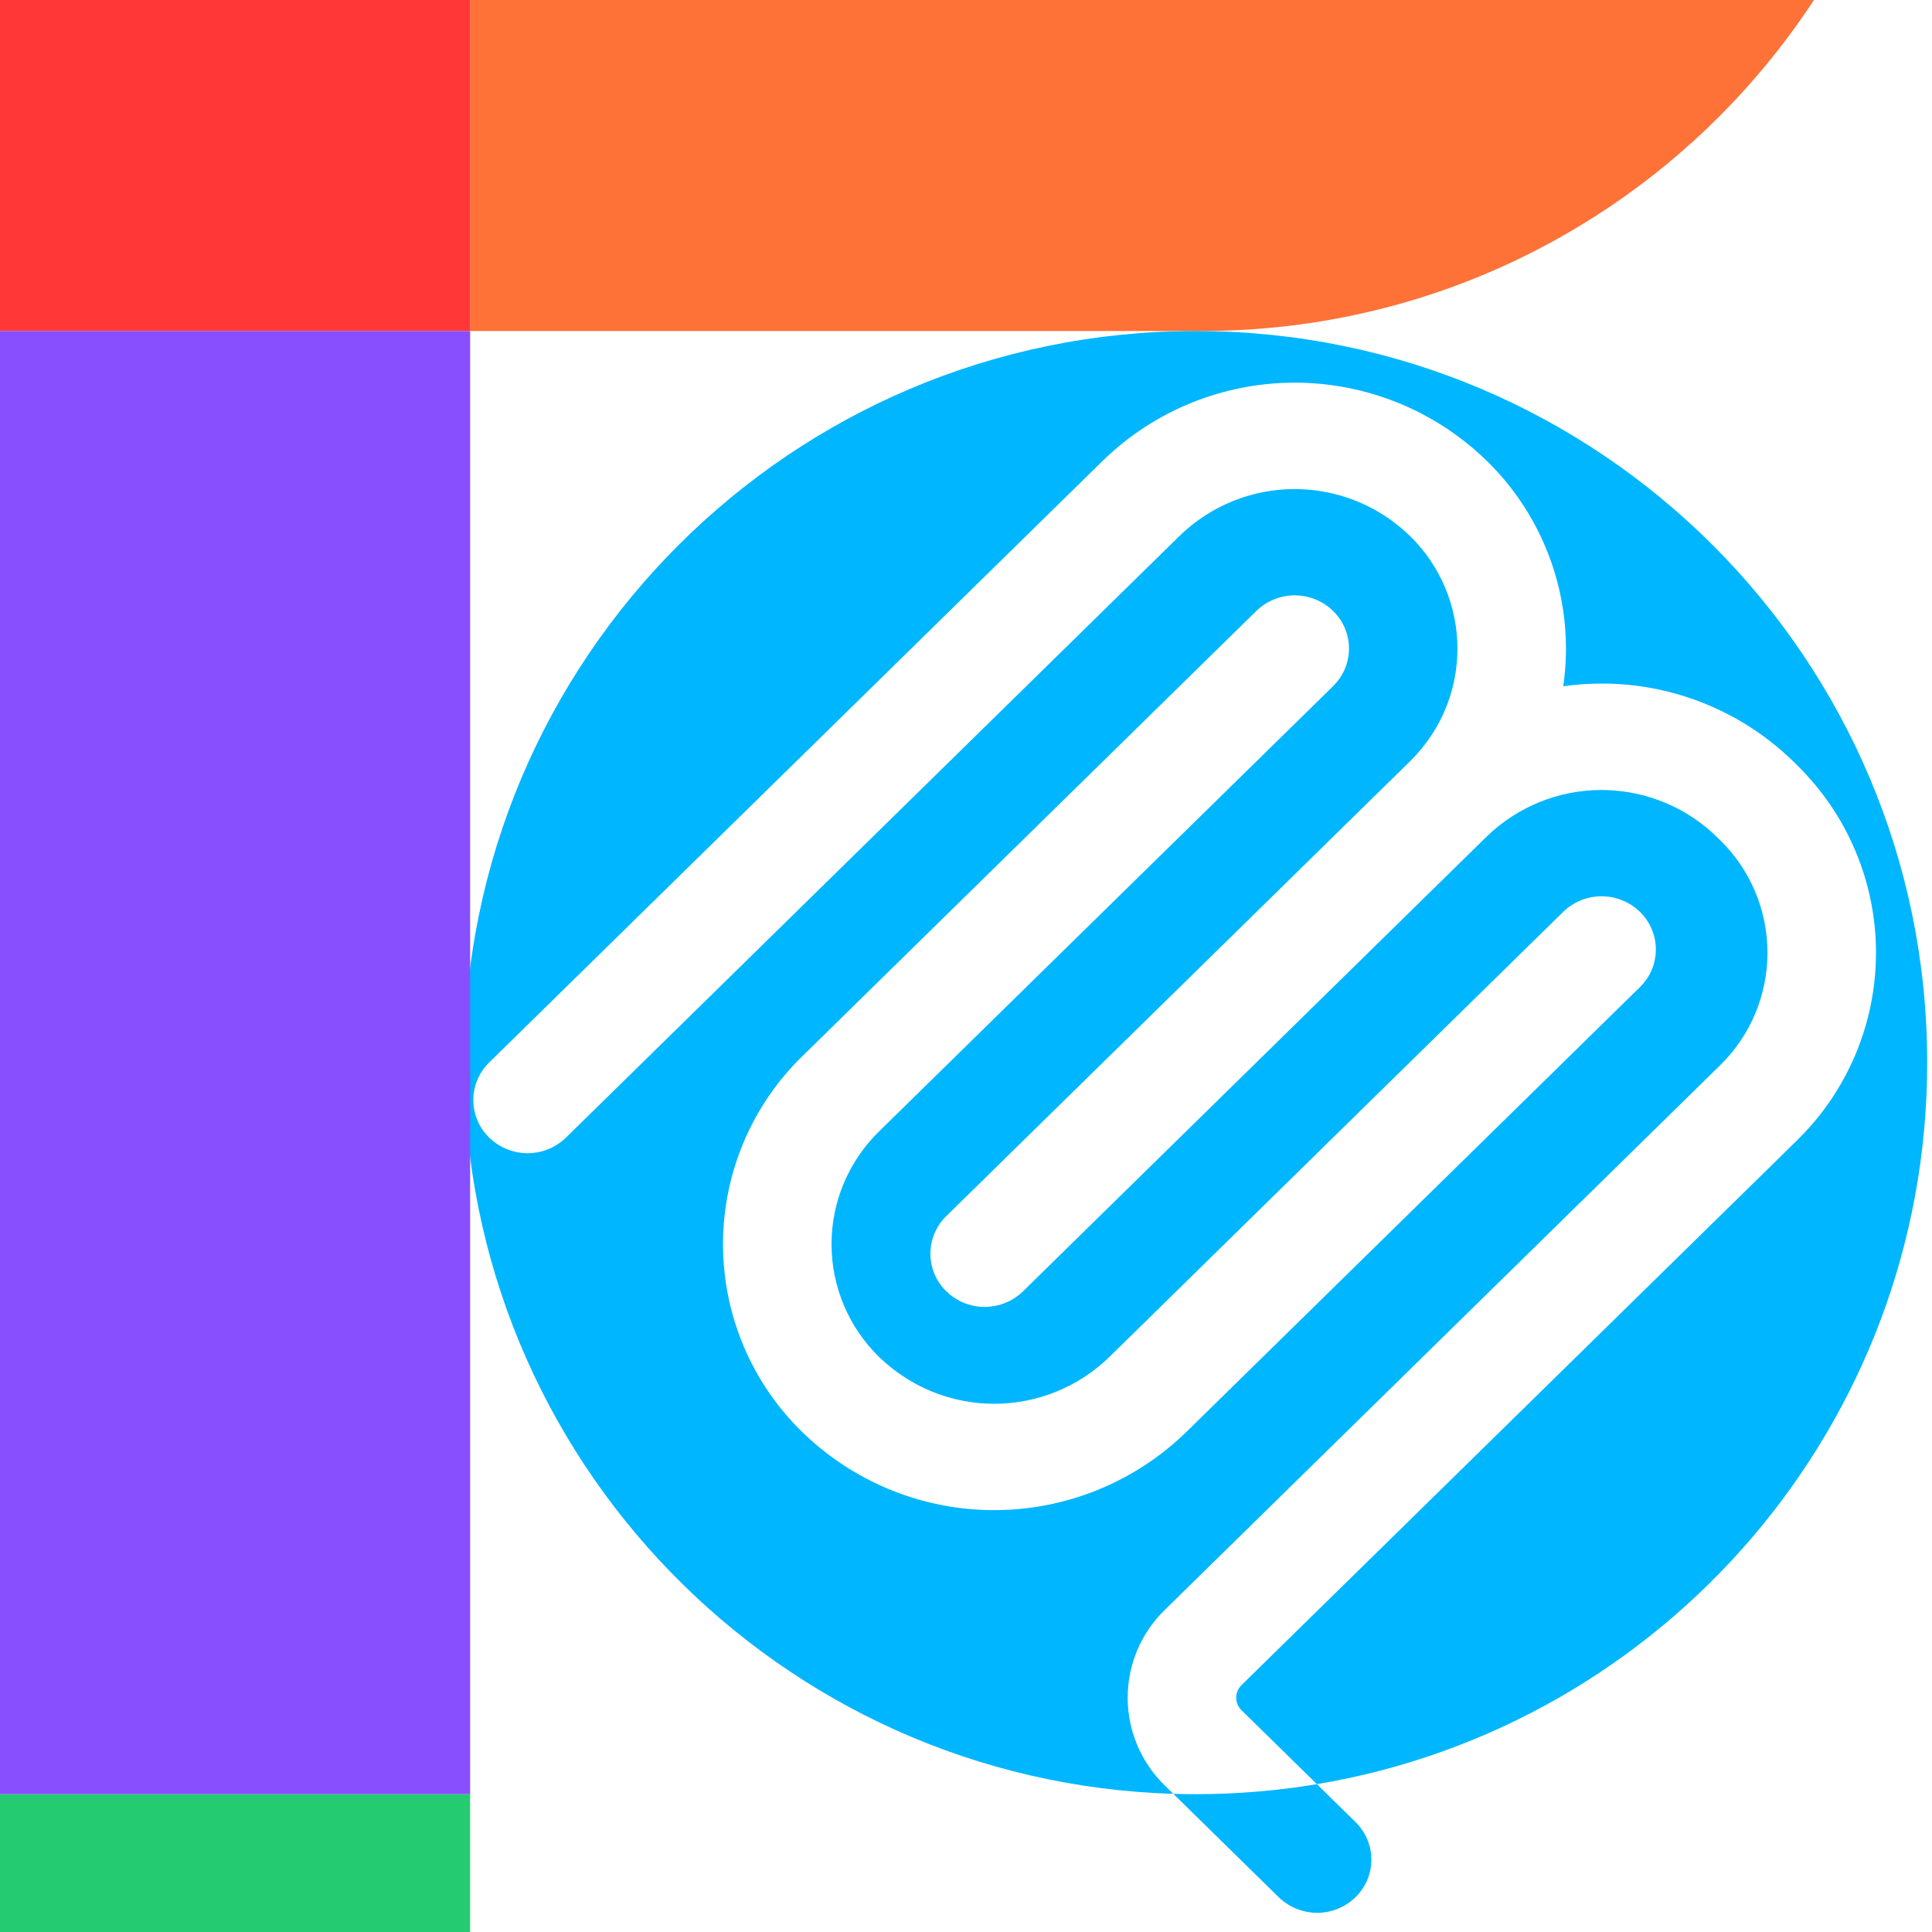
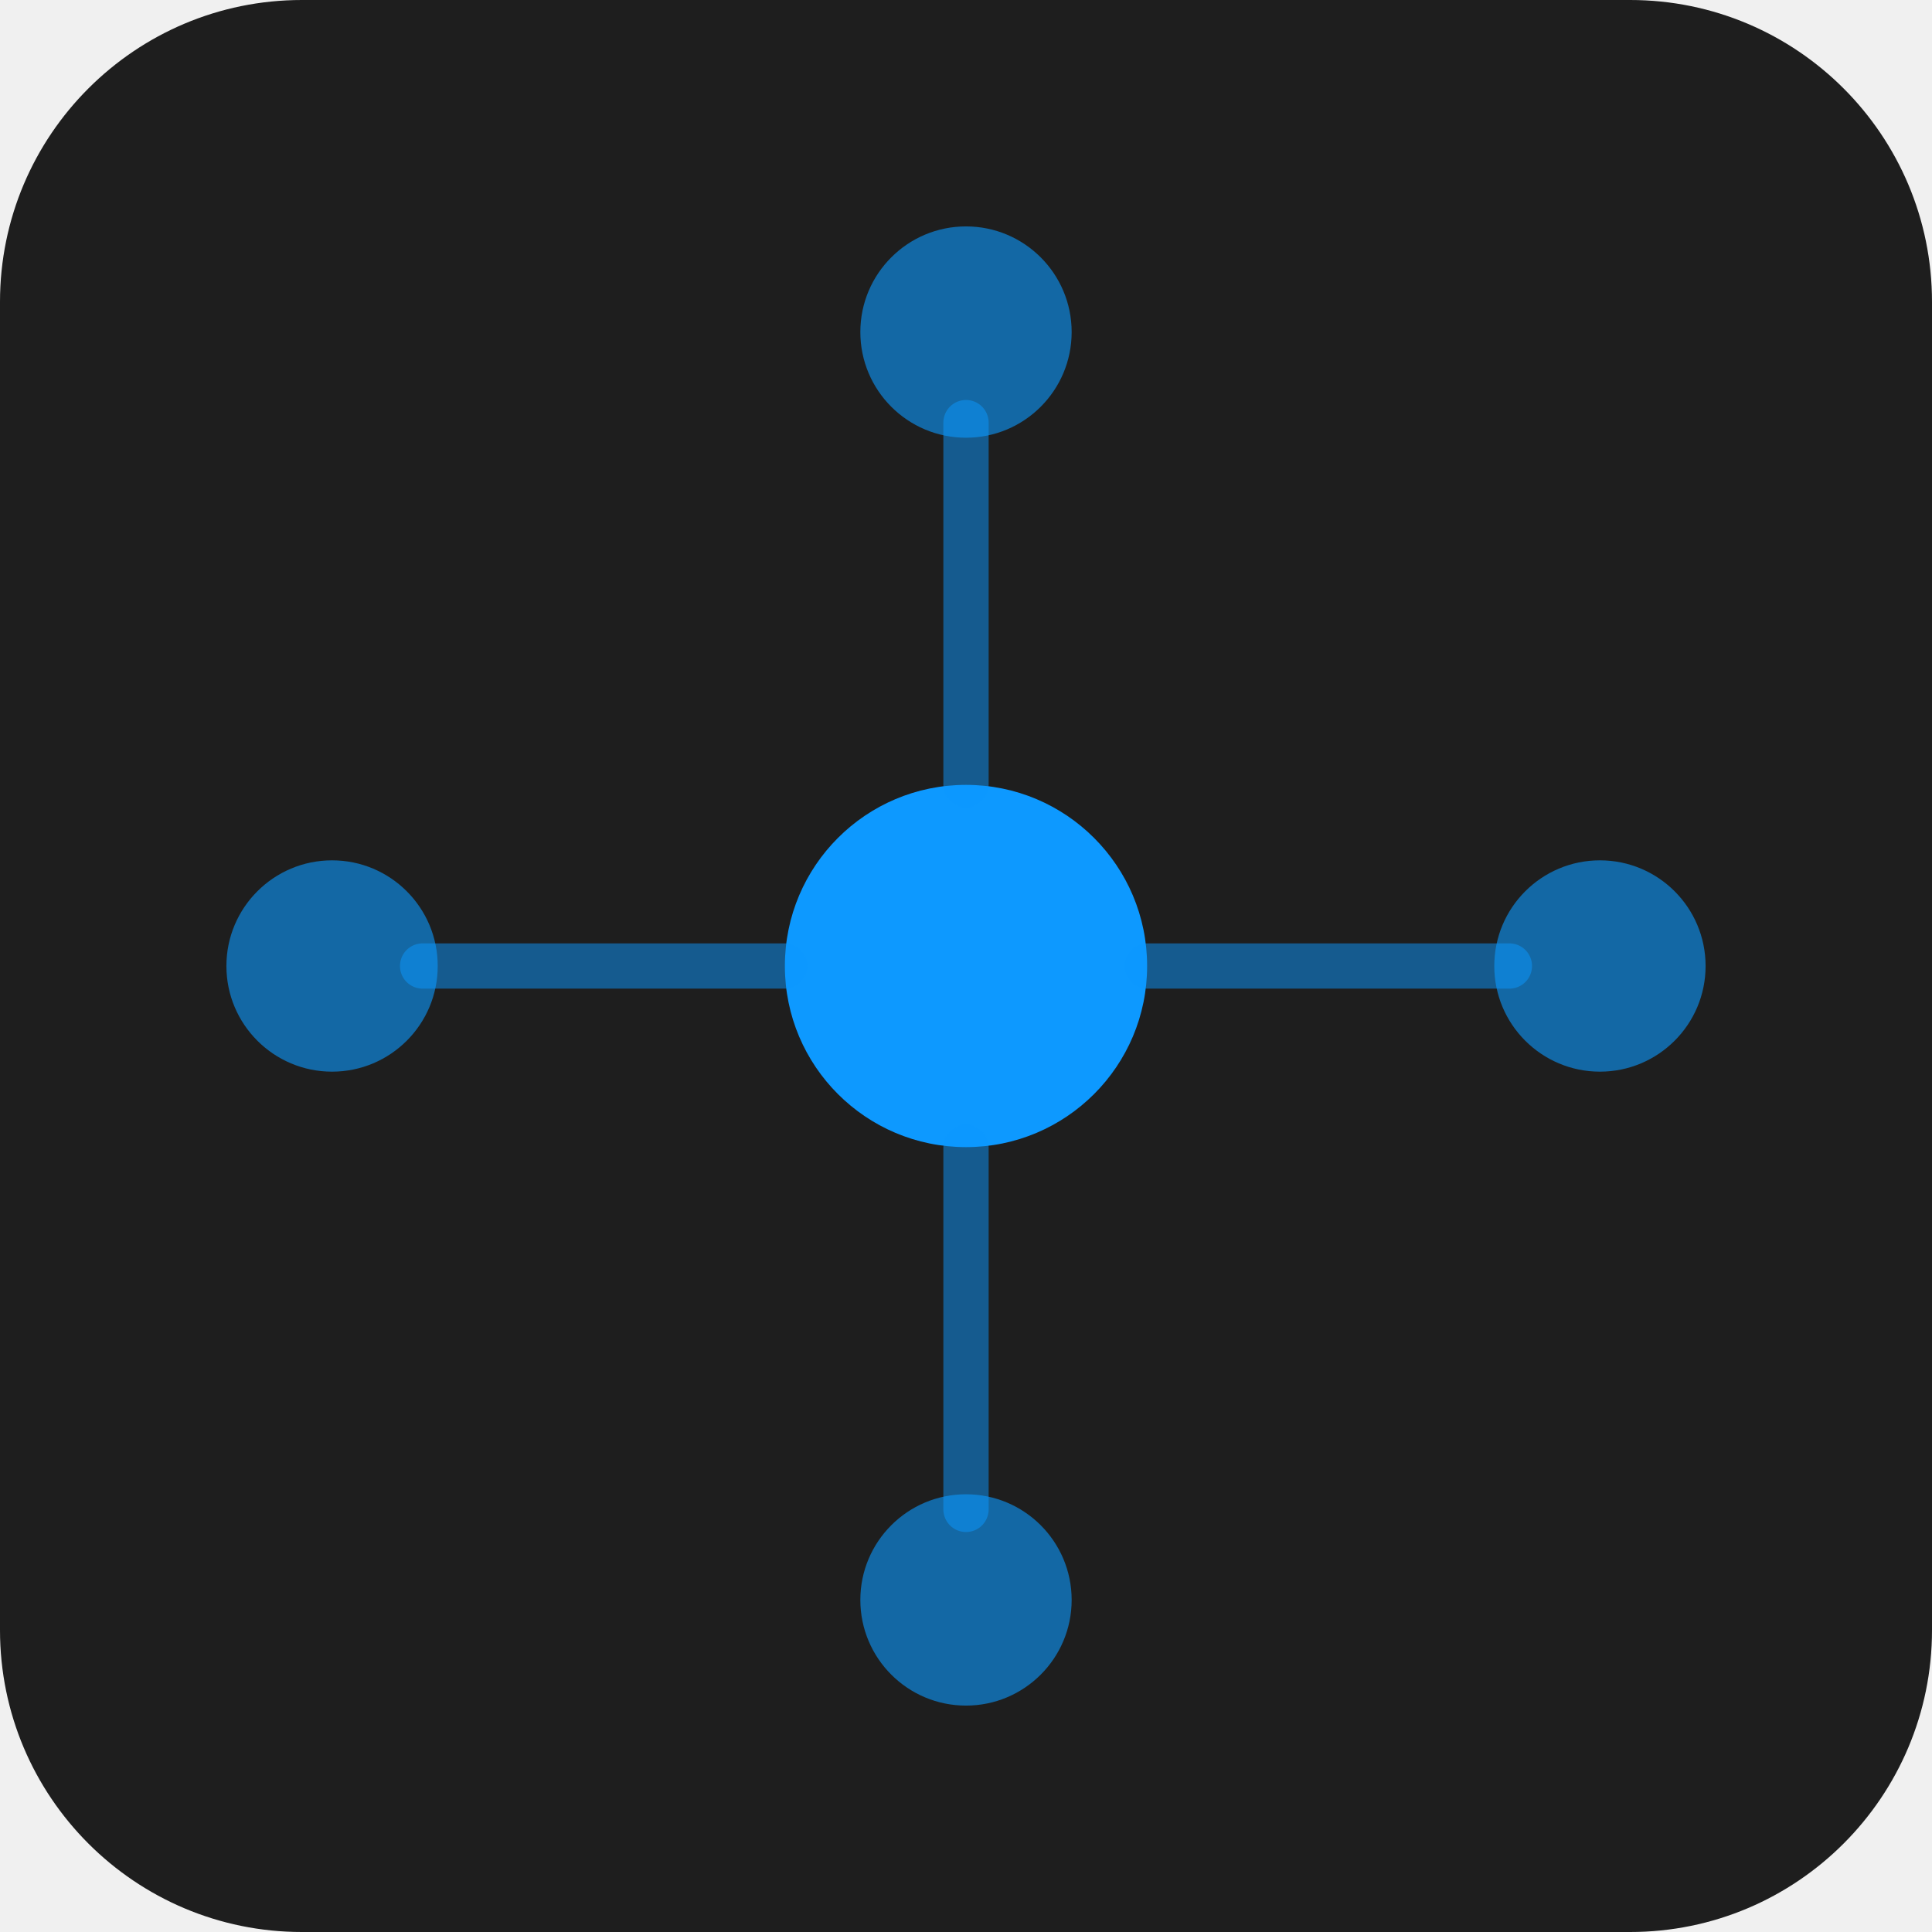
<svg xmlns="http://www.w3.org/2000/svg" width="128" height="128" viewBox="0 0 128 128" fill="none">
-   <g clip-path="url(#clip0_3_3268)">
-     <rect width="128" height="128" fill="#06091C" />
-     <path d="M54.853 39.082C59.458 36.728 64.785 36.253 69.663 37.761C74.541 39.27 78.57 42.638 80.863 47.125C83.157 51.612 83.527 56.85 81.892 61.687C80.258 66.525 76.752 70.564 72.147 72.918L63.5 56L54.853 39.082Z" fill="#06091C" />
-     <g clip-path="url(#clip1_3_3268)">
-       <rect width="128" height="128" fill="white" />
-       <path d="M-65.792 167.339C-65.792 140.57 -44.091 118.869 -17.323 118.869H31.147V167.339C31.147 194.107 9.446 215.808 -17.323 215.808C-44.091 215.808 -65.792 194.107 -65.792 167.339Z" fill="#24CB71" />
-       <path d="M31.147 -75.008V21.931H79.616C106.385 21.931 128.085 0.23 128.085 -26.539C128.085 -53.307 106.385 -75.008 79.616 -75.008H31.147Z" fill="#FF7237" />
-       <path d="M89.804 120.714C90.137 121.038 90.402 121.426 90.583 121.854C90.763 122.282 90.857 122.742 90.857 123.206L90.856 123.293C90.854 123.372 90.848 123.451 90.84 123.529C90.839 123.543 90.838 123.557 90.837 123.571C90.833 123.607 90.829 123.642 90.824 123.677C90.82 123.704 90.816 123.732 90.811 123.759C90.807 123.784 90.803 123.809 90.798 123.834C90.794 123.86 90.789 123.886 90.784 123.911C90.738 124.132 90.671 124.35 90.583 124.559L90.548 124.639C90.54 124.657 90.53 124.674 90.522 124.692C90.513 124.712 90.503 124.731 90.493 124.751C90.481 124.774 90.469 124.797 90.458 124.819C90.443 124.847 90.429 124.874 90.414 124.901C90.401 124.923 90.389 124.945 90.376 124.967C90.359 124.996 90.341 125.025 90.323 125.054C90.309 125.076 90.294 125.098 90.28 125.12C90.268 125.138 90.256 125.157 90.244 125.175C90.161 125.296 90.07 125.41 89.972 125.52C89.918 125.581 89.863 125.641 89.804 125.698L89.74 125.759C89.732 125.766 89.722 125.773 89.714 125.78C89.689 125.803 89.664 125.826 89.638 125.848C89.619 125.865 89.599 125.881 89.58 125.898C89.554 125.919 89.528 125.94 89.501 125.96C89.481 125.976 89.459 125.992 89.438 126.008C89.417 126.023 89.397 126.039 89.376 126.054C89.341 126.078 89.307 126.101 89.272 126.124C89.261 126.131 89.251 126.139 89.24 126.146C89.209 126.166 89.177 126.185 89.145 126.204C89.12 126.219 89.096 126.234 89.071 126.248C89.048 126.261 89.025 126.274 89.002 126.286C88.979 126.299 88.955 126.312 88.931 126.324C88.907 126.337 88.882 126.349 88.858 126.36C88.775 126.401 88.691 126.438 88.606 126.472C88.583 126.481 88.56 126.49 88.537 126.498C88.51 126.508 88.484 126.518 88.458 126.527C88.418 126.541 88.377 126.554 88.337 126.567C88.323 126.571 88.31 126.575 88.296 126.579C88.206 126.606 88.115 126.628 88.023 126.648C87.999 126.653 87.974 126.659 87.95 126.663C87.85 126.682 87.75 126.696 87.649 126.707C87.636 126.709 87.623 126.711 87.61 126.712C87.495 126.723 87.379 126.73 87.263 126.73L87.174 126.729C87.149 126.728 87.124 126.726 87.098 126.725C87.091 126.724 87.084 126.724 87.077 126.724C87.029 126.721 86.982 126.717 86.935 126.713C86.919 126.712 86.903 126.711 86.887 126.709C86.862 126.707 86.838 126.702 86.813 126.699C86.719 126.688 86.625 126.673 86.532 126.654C86.519 126.652 86.506 126.648 86.494 126.646C86.4 126.625 86.308 126.603 86.216 126.575C86.199 126.57 86.182 126.564 86.165 126.559C85.977 126.499 85.795 126.425 85.62 126.336C85.607 126.33 85.594 126.324 85.582 126.318C85.499 126.274 85.417 126.227 85.338 126.178C85.322 126.169 85.307 126.159 85.293 126.15C85.169 126.07 85.05 125.983 84.936 125.889C84.919 125.875 84.902 125.86 84.885 125.846C84.858 125.822 84.831 125.798 84.804 125.774C84.799 125.769 84.793 125.764 84.788 125.759L84.722 125.698L77.734 118.846C78.225 118.861 78.718 118.869 79.213 118.869C81.95 118.869 84.633 118.641 87.247 118.205L89.804 120.714ZM79.213 21.931C105.981 21.931 127.681 43.632 127.681 70.4C127.681 94.432 110.192 114.377 87.247 118.205L82.251 113.305C82.141 113.197 82.052 113.068 81.992 112.926C81.931 112.783 81.901 112.63 81.901 112.475C81.901 112.359 81.918 112.243 81.953 112.133L81.992 112.025C82.052 111.882 82.141 111.753 82.251 111.645L119.026 75.584C119.182 75.432 119.335 75.277 119.485 75.119C119.627 74.971 119.766 74.82 119.902 74.666C119.955 74.606 120.008 74.545 120.061 74.484C120.11 74.428 120.159 74.371 120.208 74.314C120.267 74.243 120.325 74.172 120.383 74.101C120.406 74.073 120.428 74.045 120.45 74.018C120.503 73.951 120.556 73.884 120.609 73.817C120.649 73.765 120.689 73.714 120.728 73.662C120.771 73.606 120.813 73.55 120.855 73.493C120.894 73.441 120.934 73.388 120.972 73.335C121.017 73.274 121.06 73.212 121.104 73.15C121.148 73.089 121.191 73.027 121.234 72.965C121.265 72.919 121.296 72.872 121.327 72.826C121.373 72.758 121.42 72.691 121.464 72.622C121.509 72.554 121.551 72.486 121.594 72.417C121.627 72.366 121.659 72.314 121.691 72.263C121.722 72.213 121.752 72.163 121.782 72.113C121.834 72.028 121.886 71.942 121.936 71.856C121.954 71.825 121.971 71.793 121.989 71.762C122.04 71.672 122.091 71.583 122.14 71.492C122.159 71.459 122.177 71.425 122.196 71.391C122.246 71.298 122.295 71.204 122.343 71.111C122.364 71.071 122.385 71.031 122.405 70.991C122.442 70.917 122.48 70.843 122.516 70.769C122.548 70.704 122.579 70.639 122.61 70.574C122.643 70.504 122.676 70.433 122.709 70.362C122.733 70.31 122.756 70.258 122.78 70.205C122.797 70.166 122.816 70.127 122.834 70.087L122.919 69.887C122.984 69.734 123.046 69.58 123.106 69.426C123.172 69.256 123.234 69.085 123.294 68.914C123.368 68.706 123.439 68.498 123.504 68.287C123.531 68.201 123.555 68.115 123.581 68.028C123.597 67.971 123.615 67.915 123.631 67.858C123.646 67.806 123.659 67.754 123.673 67.702C123.695 67.622 123.718 67.542 123.739 67.461C123.763 67.367 123.786 67.272 123.809 67.177C123.819 67.137 123.828 67.096 123.837 67.056C123.854 66.983 123.87 66.909 123.886 66.836C123.902 66.762 123.919 66.688 123.934 66.614C123.944 66.567 123.952 66.519 123.961 66.472C123.98 66.379 123.998 66.286 124.015 66.192C124.024 66.143 124.032 66.094 124.041 66.045C124.056 65.955 124.071 65.865 124.085 65.775C124.095 65.707 124.105 65.639 124.115 65.57C124.124 65.508 124.132 65.446 124.14 65.384C124.155 65.267 124.17 65.151 124.183 65.034C124.186 65.013 124.188 64.992 124.19 64.971C124.2 64.873 124.21 64.776 124.218 64.678C124.224 64.614 124.23 64.55 124.235 64.486C124.241 64.41 124.246 64.335 124.251 64.259C124.254 64.204 124.257 64.15 124.26 64.095C124.265 64.014 124.269 63.934 124.272 63.854C124.274 63.798 124.276 63.742 124.278 63.687C124.281 63.599 124.283 63.511 124.285 63.423C124.285 63.396 124.287 63.369 124.288 63.342L124.29 63.124C124.29 60.801 123.824 58.501 122.919 56.361C122.015 54.22 120.691 52.283 119.026 50.663L118.815 50.451C116.825 48.509 114.415 47.05 111.772 46.186C109.129 45.322 106.323 45.076 103.57 45.468C103.963 42.751 103.708 39.979 102.824 37.38C102.738 37.128 102.644 36.88 102.547 36.633C102.459 36.407 102.368 36.183 102.27 35.962C102.16 35.712 102.042 35.465 101.92 35.221C101.895 35.17 101.87 35.118 101.844 35.068C101.801 34.983 101.757 34.9 101.712 34.816C101.672 34.741 101.633 34.665 101.591 34.59C101.568 34.547 101.542 34.505 101.518 34.462C101.464 34.366 101.411 34.271 101.355 34.176C101.318 34.112 101.279 34.049 101.241 33.986C101.189 33.9 101.138 33.815 101.085 33.731C101.054 33.681 101.021 33.633 100.99 33.584C100.93 33.491 100.87 33.397 100.808 33.305C100.777 33.258 100.744 33.212 100.712 33.165C100.649 33.073 100.586 32.981 100.521 32.89C100.48 32.833 100.439 32.776 100.398 32.72C100.343 32.644 100.287 32.569 100.231 32.494C100.188 32.438 100.146 32.381 100.102 32.325C100.043 32.249 99.984 32.174 99.923 32.099C99.868 32.029 99.811 31.961 99.754 31.893C99.71 31.839 99.665 31.785 99.62 31.732C99.562 31.663 99.503 31.595 99.444 31.527C99.389 31.464 99.333 31.401 99.277 31.339C99.213 31.268 99.148 31.198 99.083 31.128C99.041 31.084 99 31.039 98.959 30.995C98.883 30.916 98.807 30.838 98.73 30.76C98.709 30.739 98.689 30.717 98.668 30.695L98.485 30.515C98.344 30.378 98.2 30.244 98.055 30.111C97.877 29.949 97.698 29.79 97.514 29.636C97.344 29.493 97.171 29.354 96.997 29.218C96.826 29.085 96.655 28.954 96.481 28.827C96.419 28.782 96.355 28.738 96.293 28.694C96.231 28.65 96.171 28.607 96.109 28.565C96.058 28.529 96.005 28.495 95.954 28.46C95.89 28.417 95.826 28.373 95.761 28.331C95.693 28.286 95.623 28.242 95.554 28.198C95.499 28.163 95.445 28.128 95.389 28.094C95.345 28.066 95.3 28.039 95.255 28.012C95.049 27.886 94.839 27.764 94.627 27.647C94.575 27.617 94.522 27.588 94.468 27.56C94.398 27.522 94.329 27.483 94.258 27.446C94.203 27.417 94.147 27.389 94.091 27.36C94.016 27.322 93.941 27.283 93.866 27.245C93.789 27.207 93.711 27.171 93.633 27.134C93.589 27.113 93.544 27.09 93.5 27.07C93.421 27.033 93.343 26.997 93.264 26.962C93.204 26.935 93.144 26.907 93.084 26.881C93.024 26.855 92.964 26.83 92.905 26.805C92.83 26.773 92.755 26.741 92.679 26.71C92.606 26.68 92.532 26.651 92.459 26.622C92.407 26.602 92.356 26.581 92.304 26.562C92.228 26.532 92.151 26.504 92.074 26.476C92.004 26.45 91.935 26.424 91.865 26.399C91.813 26.381 91.761 26.364 91.709 26.346C91.621 26.316 91.532 26.285 91.444 26.256C91.403 26.243 91.362 26.23 91.322 26.217C91.224 26.186 91.125 26.155 91.026 26.125C90.983 26.112 90.94 26.1 90.897 26.087C90.805 26.06 90.714 26.034 90.622 26.009C90.558 25.991 90.495 25.975 90.431 25.958C90.362 25.94 90.293 25.921 90.223 25.903C90.158 25.887 90.092 25.871 90.026 25.856C89.94 25.835 89.854 25.814 89.767 25.794C89.718 25.783 89.669 25.773 89.621 25.763C89.532 25.744 89.443 25.725 89.354 25.707C89.298 25.696 89.242 25.686 89.186 25.675C89.097 25.658 89.009 25.641 88.919 25.625C88.854 25.614 88.787 25.604 88.721 25.593C88.659 25.583 88.596 25.572 88.534 25.563C88.451 25.55 88.368 25.538 88.286 25.526C88.216 25.517 88.145 25.507 88.075 25.498C88.007 25.49 87.939 25.482 87.872 25.474C87.787 25.464 87.703 25.454 87.618 25.445C87.572 25.441 87.525 25.437 87.479 25.433C87.363 25.422 87.248 25.412 87.131 25.403C87.114 25.402 87.096 25.401 87.079 25.399C86.964 25.391 86.848 25.384 86.733 25.378C86.676 25.375 86.62 25.373 86.563 25.37C86.49 25.367 86.417 25.364 86.343 25.361C86.265 25.359 86.186 25.357 86.108 25.356C86.072 25.355 86.036 25.354 86.001 25.354L85.779 25.353C81.033 25.353 76.474 27.205 73.073 30.515L32.413 70.389C32.08 70.713 31.815 71.1 31.634 71.528C31.454 71.956 31.36 72.416 31.36 72.881C31.36 73.346 31.454 73.805 31.634 74.234L31.669 74.314C31.675 74.327 31.682 74.34 31.688 74.354C31.7 74.379 31.712 74.405 31.725 74.431C31.734 74.449 31.743 74.467 31.753 74.484C31.771 74.52 31.79 74.555 31.809 74.589C31.816 74.601 31.823 74.613 31.83 74.625C31.85 74.661 31.871 74.696 31.893 74.731C31.904 74.747 31.915 74.764 31.925 74.78C31.943 74.807 31.961 74.834 31.979 74.861C31.997 74.886 32.015 74.911 32.034 74.937C32.045 74.952 32.056 74.968 32.068 74.984L32.087 75.009C32.137 75.073 32.19 75.135 32.244 75.195C32.298 75.256 32.354 75.316 32.413 75.373L32.477 75.435C32.485 75.442 32.493 75.449 32.502 75.456C32.566 75.514 32.631 75.57 32.699 75.623C32.717 75.638 32.736 75.652 32.755 75.666C32.833 75.725 32.912 75.78 32.994 75.832C32.999 75.836 33.005 75.839 33.011 75.843C33.374 76.072 33.774 76.234 34.194 76.323C34.202 76.325 34.21 76.327 34.218 76.328C34.319 76.349 34.421 76.366 34.524 76.378C34.531 76.379 34.538 76.38 34.545 76.381C34.586 76.386 34.627 76.389 34.667 76.393C34.687 76.394 34.707 76.395 34.726 76.397C34.759 76.399 34.792 76.4 34.826 76.401C34.839 76.402 34.852 76.403 34.865 76.403L34.954 76.404L35.13 76.4C35.165 76.399 35.199 76.395 35.233 76.393C35.255 76.391 35.278 76.39 35.3 76.388C35.382 76.38 35.462 76.369 35.542 76.356C35.63 76.341 35.717 76.324 35.802 76.304C35.846 76.293 35.889 76.282 35.932 76.27C35.945 76.266 35.958 76.263 35.97 76.259C36.003 76.249 36.036 76.238 36.069 76.228C36.095 76.219 36.122 76.21 36.148 76.201C36.162 76.196 36.176 76.192 36.19 76.187C36.23 76.172 36.271 76.158 36.311 76.142C36.329 76.135 36.347 76.127 36.365 76.119C36.398 76.105 36.431 76.091 36.463 76.076C36.49 76.064 36.517 76.051 36.544 76.038C36.567 76.027 36.591 76.015 36.615 76.003C36.636 75.992 36.657 75.98 36.678 75.969C36.712 75.951 36.746 75.932 36.779 75.913C36.797 75.903 36.814 75.892 36.832 75.882C36.857 75.867 36.883 75.851 36.908 75.835C36.941 75.814 36.974 75.792 37.006 75.77C37.02 75.76 37.034 75.751 37.047 75.741C37.073 75.723 37.099 75.705 37.124 75.687C37.152 75.665 37.18 75.643 37.209 75.621C37.224 75.609 37.241 75.597 37.256 75.584C37.283 75.562 37.309 75.539 37.336 75.517C37.352 75.502 37.37 75.488 37.386 75.473C37.401 75.46 37.416 75.448 37.43 75.435L37.494 75.373L78.155 35.499C80.196 33.513 82.931 32.401 85.779 32.401L86.19 32.411C88.889 32.513 91.46 33.609 93.403 35.499C94.4 36.47 95.194 37.631 95.736 38.913C96.278 40.196 96.558 41.574 96.559 42.966C96.56 44.358 96.283 45.737 95.743 47.021C95.298 48.078 94.68 49.051 93.919 49.906C93.757 50.089 93.591 50.269 93.416 50.44L62.695 80.569L62.633 80.63C62.623 80.641 62.612 80.653 62.601 80.664C62.584 80.682 62.566 80.7 62.549 80.719C62.54 80.729 62.531 80.739 62.522 80.749L62.458 80.823C62.45 80.832 62.443 80.84 62.436 80.849C62.416 80.873 62.397 80.897 62.379 80.921C62.367 80.936 62.355 80.952 62.343 80.968C62.325 80.993 62.306 81.018 62.288 81.043C62.238 81.113 62.191 81.185 62.146 81.258C62.059 81.402 61.981 81.552 61.916 81.708C61.735 82.136 61.642 82.596 61.642 83.061C61.642 83.525 61.735 83.986 61.916 84.414L61.951 84.493C61.958 84.509 61.966 84.525 61.973 84.541C61.981 84.557 61.988 84.573 61.996 84.589C62.015 84.628 62.035 84.667 62.055 84.705C62.062 84.718 62.069 84.73 62.076 84.742C62.083 84.756 62.09 84.77 62.098 84.783L62.154 84.877C62.157 84.883 62.161 84.888 62.165 84.894C62.179 84.918 62.195 84.941 62.211 84.965C62.35 85.177 62.512 85.375 62.695 85.553C62.758 85.614 62.823 85.672 62.889 85.728C62.912 85.747 62.935 85.767 62.959 85.786C63.024 85.839 63.091 85.888 63.16 85.936C63.234 85.987 63.309 86.036 63.386 86.081C63.401 86.09 63.415 86.097 63.429 86.106C63.466 86.126 63.502 86.147 63.54 86.166C63.542 86.168 63.545 86.17 63.547 86.171L63.67 86.233C63.673 86.234 63.676 86.234 63.678 86.236C63.712 86.251 63.746 86.266 63.78 86.281C63.801 86.29 63.821 86.3 63.842 86.309C63.864 86.318 63.885 86.326 63.907 86.334C63.941 86.348 63.976 86.361 64.01 86.373C64.033 86.381 64.055 86.388 64.078 86.396C64.106 86.405 64.134 86.415 64.163 86.424C64.191 86.433 64.219 86.44 64.247 86.448C64.278 86.457 64.31 86.466 64.341 86.474C64.367 86.48 64.393 86.486 64.419 86.492C64.444 86.498 64.468 86.504 64.493 86.509C64.523 86.515 64.554 86.521 64.585 86.526C64.616 86.532 64.648 86.538 64.679 86.543C64.707 86.547 64.735 86.55 64.762 86.554C64.786 86.557 64.809 86.56 64.833 86.563C64.866 86.566 64.9 86.57 64.934 86.572C64.962 86.575 64.989 86.577 65.017 86.578C65.052 86.58 65.087 86.582 65.122 86.583C65.131 86.583 65.14 86.585 65.149 86.585L65.238 86.587L65.415 86.582C65.449 86.581 65.483 86.577 65.517 86.574C65.54 86.573 65.562 86.572 65.585 86.57C65.68 86.56 65.775 86.547 65.869 86.53C65.887 86.527 65.905 86.524 65.923 86.521C66.022 86.502 66.121 86.478 66.217 86.451C66.23 86.448 66.243 86.444 66.255 86.441C66.289 86.431 66.321 86.42 66.354 86.409C66.379 86.401 66.404 86.394 66.429 86.385C66.464 86.373 66.498 86.36 66.533 86.347C66.546 86.342 66.56 86.337 66.574 86.331C66.662 86.296 66.748 86.258 66.834 86.217C66.858 86.205 66.883 86.193 66.907 86.181C66.928 86.17 66.948 86.158 66.969 86.147C66.998 86.131 67.026 86.116 67.054 86.1C67.076 86.087 67.099 86.074 67.121 86.061C67.149 86.044 67.177 86.027 67.205 86.009C67.228 85.994 67.252 85.978 67.275 85.962C67.295 85.948 67.316 85.935 67.335 85.921C67.368 85.898 67.399 85.875 67.43 85.852C67.445 85.84 67.46 85.829 67.475 85.817C67.498 85.8 67.519 85.782 67.542 85.764C67.57 85.74 67.599 85.717 67.627 85.692C67.645 85.677 67.661 85.662 67.678 85.647C67.69 85.636 67.703 85.626 67.715 85.614L67.78 85.553L68.194 85.144L68.203 85.135L98.498 55.423C100.54 53.442 103.273 52.336 106.118 52.338L106.518 52.348C109.218 52.449 111.79 53.545 113.733 55.436L113.944 55.643C114.943 56.615 115.737 57.778 116.279 59.062C116.821 60.346 117.1 61.725 117.1 63.119C117.1 64.513 116.821 65.893 116.279 67.177C115.737 68.461 114.943 69.624 113.944 70.596L77.171 106.66C76.393 107.416 75.774 108.321 75.352 109.319L75.275 109.508C75.263 109.538 75.253 109.568 75.242 109.598C75.218 109.662 75.193 109.726 75.171 109.79C75.148 109.854 75.127 109.918 75.106 109.983C75.089 110.035 75.072 110.088 75.056 110.142C75.034 110.216 75.013 110.29 74.993 110.364C74.978 110.42 74.964 110.476 74.95 110.531C74.932 110.604 74.916 110.676 74.9 110.749C74.888 110.803 74.876 110.858 74.865 110.912C74.848 110.999 74.833 111.087 74.819 111.174C74.813 111.211 74.806 111.248 74.8 111.285C74.787 111.377 74.776 111.469 74.765 111.562C74.76 111.605 74.755 111.647 74.751 111.691C74.746 111.734 74.744 111.778 74.741 111.821C74.734 111.91 74.725 111.999 74.721 112.088C74.715 112.217 74.712 112.347 74.712 112.477L74.714 112.68C74.715 112.716 74.718 112.753 74.719 112.789C74.722 112.847 74.725 112.904 74.728 112.962C74.733 113.036 74.738 113.11 74.745 113.184C74.75 113.241 74.754 113.299 74.76 113.357C74.769 113.434 74.78 113.512 74.791 113.589C74.797 113.639 74.804 113.689 74.812 113.739C74.825 113.82 74.839 113.901 74.854 113.982C74.864 114.032 74.873 114.082 74.883 114.132C74.898 114.2 74.913 114.268 74.929 114.336C74.941 114.385 74.951 114.434 74.963 114.483L74.983 114.556C75 114.62 75.019 114.683 75.038 114.746C75.052 114.794 75.064 114.842 75.079 114.889C75.157 115.141 75.249 115.39 75.352 115.634L75.433 115.82C75.449 115.855 75.466 115.888 75.482 115.922C75.507 115.975 75.532 116.028 75.558 116.08C75.588 116.14 75.619 116.2 75.65 116.259C75.682 116.319 75.714 116.379 75.747 116.438C75.781 116.498 75.816 116.558 75.851 116.618C75.879 116.664 75.906 116.71 75.934 116.756C75.977 116.825 76.021 116.892 76.066 116.959C76.096 117.004 76.126 117.05 76.157 117.095C76.195 117.15 76.235 117.204 76.275 117.259C76.313 117.311 76.351 117.365 76.39 117.416C76.448 117.491 76.508 117.565 76.568 117.638C76.587 117.66 76.605 117.684 76.624 117.706C76.796 117.91 76.978 118.106 77.171 118.293L77.734 118.846C51.649 118.064 30.743 96.675 30.743 70.4C30.743 43.632 52.444 21.931 79.213 21.931ZM85.778 39.444C84.828 39.444 83.915 39.814 83.235 40.477L53.165 69.969C51.499 71.589 50.175 73.526 49.271 75.666L49.187 75.867C49.169 75.911 49.153 75.956 49.135 76C49.124 76.029 49.112 76.059 49.1 76.088C49.062 76.185 49.025 76.282 48.989 76.38C48.968 76.435 48.948 76.491 48.928 76.546C48.899 76.626 48.871 76.707 48.843 76.788C48.823 76.847 48.802 76.906 48.783 76.965C48.762 77.028 48.741 77.091 48.721 77.154C48.694 77.24 48.667 77.326 48.641 77.412C48.633 77.438 48.626 77.464 48.619 77.49C48.586 77.602 48.553 77.713 48.522 77.825C48.516 77.849 48.51 77.873 48.504 77.897C48.473 78.01 48.443 78.124 48.415 78.238C48.406 78.273 48.398 78.308 48.389 78.343C48.367 78.436 48.345 78.528 48.324 78.621C48.306 78.7 48.291 78.779 48.274 78.858C48.263 78.908 48.252 78.958 48.242 79.009C48.221 79.113 48.201 79.216 48.182 79.32C48.176 79.357 48.168 79.393 48.162 79.43C48.146 79.519 48.132 79.609 48.118 79.698C48.108 79.759 48.098 79.819 48.089 79.88C48.083 79.924 48.078 79.967 48.072 80.011C48.019 80.389 47.976 80.768 47.948 81.15C47.934 81.335 47.925 81.522 47.917 81.708C47.908 81.948 47.901 82.189 47.901 82.43L47.903 82.648C47.903 82.67 47.904 82.692 47.905 82.714C47.906 82.79 47.907 82.866 47.909 82.942C47.911 83.021 47.915 83.1 47.919 83.179C47.921 83.234 47.922 83.289 47.925 83.344C47.929 83.423 47.935 83.501 47.94 83.58C47.946 83.669 47.952 83.758 47.959 83.847C47.963 83.894 47.968 83.941 47.972 83.987C47.98 84.076 47.988 84.164 47.998 84.252C48.003 84.306 48.009 84.36 48.015 84.414C48.026 84.506 48.037 84.598 48.049 84.69C48.053 84.721 48.058 84.752 48.062 84.783C48.076 84.883 48.09 84.982 48.105 85.081C48.119 85.171 48.134 85.261 48.149 85.351C48.157 85.4 48.166 85.449 48.174 85.498C48.188 85.575 48.203 85.652 48.218 85.729C48.23 85.789 48.241 85.85 48.254 85.91C48.27 85.993 48.289 86.074 48.307 86.156C48.321 86.221 48.334 86.286 48.349 86.351C48.362 86.407 48.377 86.463 48.39 86.519C48.41 86.603 48.43 86.687 48.452 86.771C48.468 86.835 48.486 86.899 48.504 86.963C48.523 87.034 48.541 87.105 48.561 87.175C48.579 87.238 48.598 87.3 48.617 87.362C48.641 87.443 48.664 87.523 48.689 87.604C48.754 87.81 48.823 88.016 48.895 88.22C49.011 88.547 49.136 88.873 49.271 89.194C50.175 91.334 51.499 93.271 53.165 94.891C53.305 95.028 53.449 95.16 53.593 95.292C53.719 95.407 53.846 95.519 53.974 95.63C54.194 95.82 54.418 96.004 54.646 96.182C54.709 96.231 54.772 96.281 54.836 96.329C55.002 96.456 55.171 96.579 55.341 96.699C55.407 96.746 55.473 96.793 55.54 96.839C55.591 96.874 55.643 96.909 55.695 96.944C55.759 96.986 55.822 97.029 55.886 97.071C55.943 97.109 56.001 97.145 56.058 97.182C56.124 97.224 56.19 97.266 56.256 97.308C56.454 97.43 56.654 97.548 56.856 97.663C56.911 97.695 56.967 97.726 57.022 97.757C57.062 97.779 57.103 97.801 57.143 97.823C57.226 97.868 57.308 97.913 57.391 97.957C57.456 97.991 57.521 98.025 57.587 98.058C57.652 98.091 57.718 98.124 57.785 98.157C57.829 98.179 57.873 98.2 57.917 98.222C58.007 98.265 58.097 98.309 58.187 98.351C58.232 98.372 58.278 98.392 58.323 98.412C58.403 98.449 58.484 98.486 58.565 98.522C58.617 98.544 58.669 98.566 58.72 98.588C58.803 98.623 58.886 98.658 58.969 98.692C59.043 98.722 59.116 98.751 59.19 98.78C59.241 98.801 59.293 98.821 59.344 98.841C59.421 98.87 59.498 98.898 59.575 98.927C59.644 98.953 59.714 98.978 59.784 99.003C59.83 99.019 59.877 99.036 59.923 99.052C60.017 99.084 60.111 99.116 60.205 99.147C60.245 99.16 60.286 99.173 60.327 99.186C60.425 99.217 60.524 99.248 60.623 99.278C60.663 99.29 60.703 99.302 60.744 99.314C60.838 99.341 60.932 99.368 61.027 99.394C61.094 99.412 61.161 99.431 61.229 99.448C61.29 99.465 61.351 99.481 61.413 99.496C61.487 99.515 61.562 99.533 61.636 99.551C61.718 99.57 61.799 99.589 61.88 99.608C61.929 99.619 61.979 99.629 62.028 99.64C62.117 99.659 62.205 99.678 62.294 99.695C62.35 99.707 62.406 99.717 62.462 99.728C62.551 99.745 62.64 99.762 62.729 99.778C62.795 99.789 62.861 99.799 62.927 99.81C62.99 99.82 63.052 99.83 63.115 99.84C63.197 99.853 63.28 99.865 63.363 99.876C63.433 99.886 63.503 99.895 63.574 99.904C63.642 99.913 63.71 99.922 63.779 99.93C63.854 99.939 63.93 99.946 64.005 99.954C64.081 99.962 64.156 99.969 64.232 99.976C64.3 99.982 64.369 99.988 64.437 99.993C64.513 99.999 64.59 100.004 64.667 100.009C64.732 100.013 64.797 100.018 64.863 100.022C64.938 100.026 65.014 100.029 65.089 100.032C65.183 100.036 65.278 100.041 65.372 100.043C65.406 100.044 65.441 100.044 65.476 100.045C65.533 100.046 65.591 100.049 65.648 100.05L65.871 100.051L66.315 100.045C66.538 100.04 66.761 100.028 66.984 100.015C67.118 100.007 67.251 99.998 67.384 99.987C67.584 99.97 67.782 99.95 67.98 99.927C68.004 99.924 68.027 99.922 68.05 99.919C68.142 99.908 68.234 99.895 68.326 99.883C68.38 99.876 68.434 99.869 68.488 99.862C68.599 99.845 68.709 99.827 68.82 99.809C68.849 99.804 68.878 99.8 68.907 99.795C69.171 99.75 69.434 99.7 69.696 99.644C69.717 99.639 69.737 99.635 69.758 99.63C69.882 99.603 70.005 99.575 70.129 99.545C70.144 99.541 70.159 99.538 70.174 99.534C70.27 99.511 70.365 99.486 70.46 99.461C70.514 99.447 70.568 99.433 70.622 99.419C70.687 99.401 70.752 99.383 70.817 99.364C70.892 99.343 70.967 99.323 71.042 99.301C71.107 99.282 71.172 99.26 71.237 99.24C71.309 99.218 71.381 99.196 71.453 99.173C71.531 99.148 71.61 99.121 71.688 99.095C71.742 99.076 71.797 99.059 71.851 99.04C71.921 99.016 71.99 98.991 72.059 98.966C72.133 98.939 72.207 98.913 72.281 98.885C72.334 98.865 72.388 98.844 72.441 98.823C72.526 98.79 72.611 98.757 72.696 98.723C72.746 98.703 72.795 98.681 72.845 98.66C72.919 98.63 72.993 98.6 73.067 98.569C73.134 98.54 73.2 98.509 73.267 98.48C73.34 98.447 73.413 98.415 73.485 98.382C73.528 98.362 73.571 98.343 73.614 98.322C73.709 98.278 73.804 98.232 73.899 98.186C73.933 98.169 73.966 98.152 74 98.135C74.082 98.094 74.163 98.053 74.245 98.011C74.311 97.976 74.378 97.941 74.444 97.905C74.511 97.87 74.578 97.834 74.644 97.798C74.697 97.769 74.75 97.74 74.802 97.71C74.873 97.67 74.943 97.631 75.013 97.59C75.066 97.559 75.118 97.528 75.171 97.497C75.257 97.446 75.343 97.394 75.428 97.341C75.453 97.325 75.478 97.31 75.504 97.294C75.591 97.24 75.679 97.185 75.765 97.129C75.812 97.099 75.858 97.068 75.905 97.037C75.98 96.987 76.056 96.937 76.13 96.886C76.189 96.846 76.247 96.806 76.305 96.766C76.356 96.731 76.406 96.695 76.456 96.659C76.519 96.614 76.583 96.568 76.646 96.522C76.712 96.473 76.779 96.425 76.844 96.375C76.894 96.337 76.944 96.298 76.994 96.26C77.048 96.218 77.102 96.176 77.156 96.134C77.22 96.083 77.284 96.031 77.348 95.98C77.41 95.93 77.471 95.88 77.532 95.829C77.571 95.797 77.609 95.763 77.648 95.731C77.722 95.668 77.796 95.605 77.869 95.541C77.91 95.505 77.951 95.468 77.993 95.431C78.05 95.38 78.107 95.329 78.164 95.278C78.239 95.208 78.314 95.138 78.389 95.067C78.398 95.059 78.407 95.052 78.416 95.044L78.577 94.891L108.651 65.399C108.794 65.26 108.923 65.108 109.04 64.947C109.12 64.837 109.195 64.722 109.261 64.603C109.274 64.579 109.287 64.555 109.299 64.531C109.333 64.468 109.366 64.404 109.395 64.339L109.43 64.259C109.611 63.831 109.704 63.371 109.704 62.906C109.704 62.442 109.611 61.982 109.43 61.554C109.249 61.126 108.984 60.738 108.651 60.414C107.97 59.752 107.058 59.381 106.108 59.381C105.158 59.381 104.246 59.752 103.565 60.414L73.495 89.906C71.454 91.892 68.718 93.004 65.871 93.004C63.257 93.004 60.739 92.065 58.764 90.375C58.588 90.224 58.413 90.069 58.246 89.906C57.247 88.934 56.454 87.771 55.912 86.487C55.37 85.203 55.09 83.824 55.09 82.43C55.09 81.036 55.37 79.656 55.912 78.372C56.454 77.088 57.247 75.925 58.246 74.953L88.321 45.461C88.468 45.318 88.6 45.162 88.719 44.996C88.73 44.981 88.742 44.966 88.752 44.95C88.771 44.923 88.789 44.896 88.807 44.868C88.818 44.852 88.829 44.835 88.839 44.819C88.861 44.784 88.882 44.748 88.903 44.713C88.909 44.702 88.916 44.69 88.922 44.679C88.967 44.6 89.008 44.52 89.046 44.438C89.052 44.425 89.059 44.414 89.065 44.401L89.1 44.321C89.142 44.221 89.18 44.119 89.213 44.016L89.219 43.995C89.245 43.913 89.266 43.829 89.285 43.745C89.29 43.724 89.294 43.703 89.298 43.682C89.304 43.654 89.31 43.625 89.315 43.597C89.32 43.571 89.325 43.545 89.329 43.519C89.333 43.493 89.337 43.467 89.34 43.441C89.345 43.406 89.349 43.372 89.353 43.338C89.355 43.319 89.356 43.3 89.358 43.28C89.361 43.248 89.364 43.215 89.366 43.183C89.368 43.153 89.37 43.123 89.371 43.094C89.371 43.081 89.372 43.068 89.373 43.056L89.374 42.969C89.374 42.504 89.281 42.044 89.1 41.616C88.919 41.188 88.654 40.801 88.321 40.477C87.64 39.814 86.728 39.444 85.778 39.444Z" fill="#00B6FF" />
-       <path d="M-65.792 -26.539C-65.792 0.23 -44.091 21.931 -17.323 21.931H31.147V-75.008H-17.323C-44.091 -75.008 -65.792 -53.307 -65.792 -26.539Z" fill="#FF3737" />
-       <path d="M-65.792 70.4C-65.792 97.169 -44.091 118.869 -17.323 118.869H31.147V21.931H-17.323C-44.091 21.931 -65.792 43.631 -65.792 70.4Z" fill="#874FFF" />
-     </g>
-   </g>
-   <defs>
-     <clipPath id="clip0_3_3268">
-       <rect width="128" height="128" fill="white" />
-     </clipPath>
-     <clipPath id="clip1_3_3268">
-       <rect width="128" height="128" fill="white" />
-     </clipPath>
-   </defs>
+   <rect width="128" height="128" rx="20" fill="#1E1E1E" />
+   <circle cx="64" cy="64" r="12" fill="#0D99FF" />
+   <line x1="64" y1="52" x2="64" y2="28" stroke="#0D99FF" stroke-width="3" stroke-opacity="0.5" stroke-linecap="round" />
+   <line x1="64" y1="76" x2="64" y2="100" stroke="#0D99FF" stroke-width="3" stroke-opacity="0.5" stroke-linecap="round" />
+   <line x1="52" y1="64" x2="28" y2="64" stroke="#0D99FF" stroke-width="3" stroke-opacity="0.5" stroke-linecap="round" />
+   <line x1="76" y1="64" x2="100" y2="64" stroke="#0D99FF" stroke-width="3" stroke-opacity="0.5" stroke-linecap="round" />
+   <circle cx="64" cy="22" r="7" fill="#0D99FF" fill-opacity="0.6" />
+   <circle cx="64" cy="106" r="7" fill="#0D99FF" fill-opacity="0.6" />
+   <circle cx="22" cy="64" r="7" fill="#0D99FF" fill-opacity="0.6" />
+   <circle cx="106" cy="64" r="7" fill="#0D99FF" fill-opacity="0.6" />
</svg>
